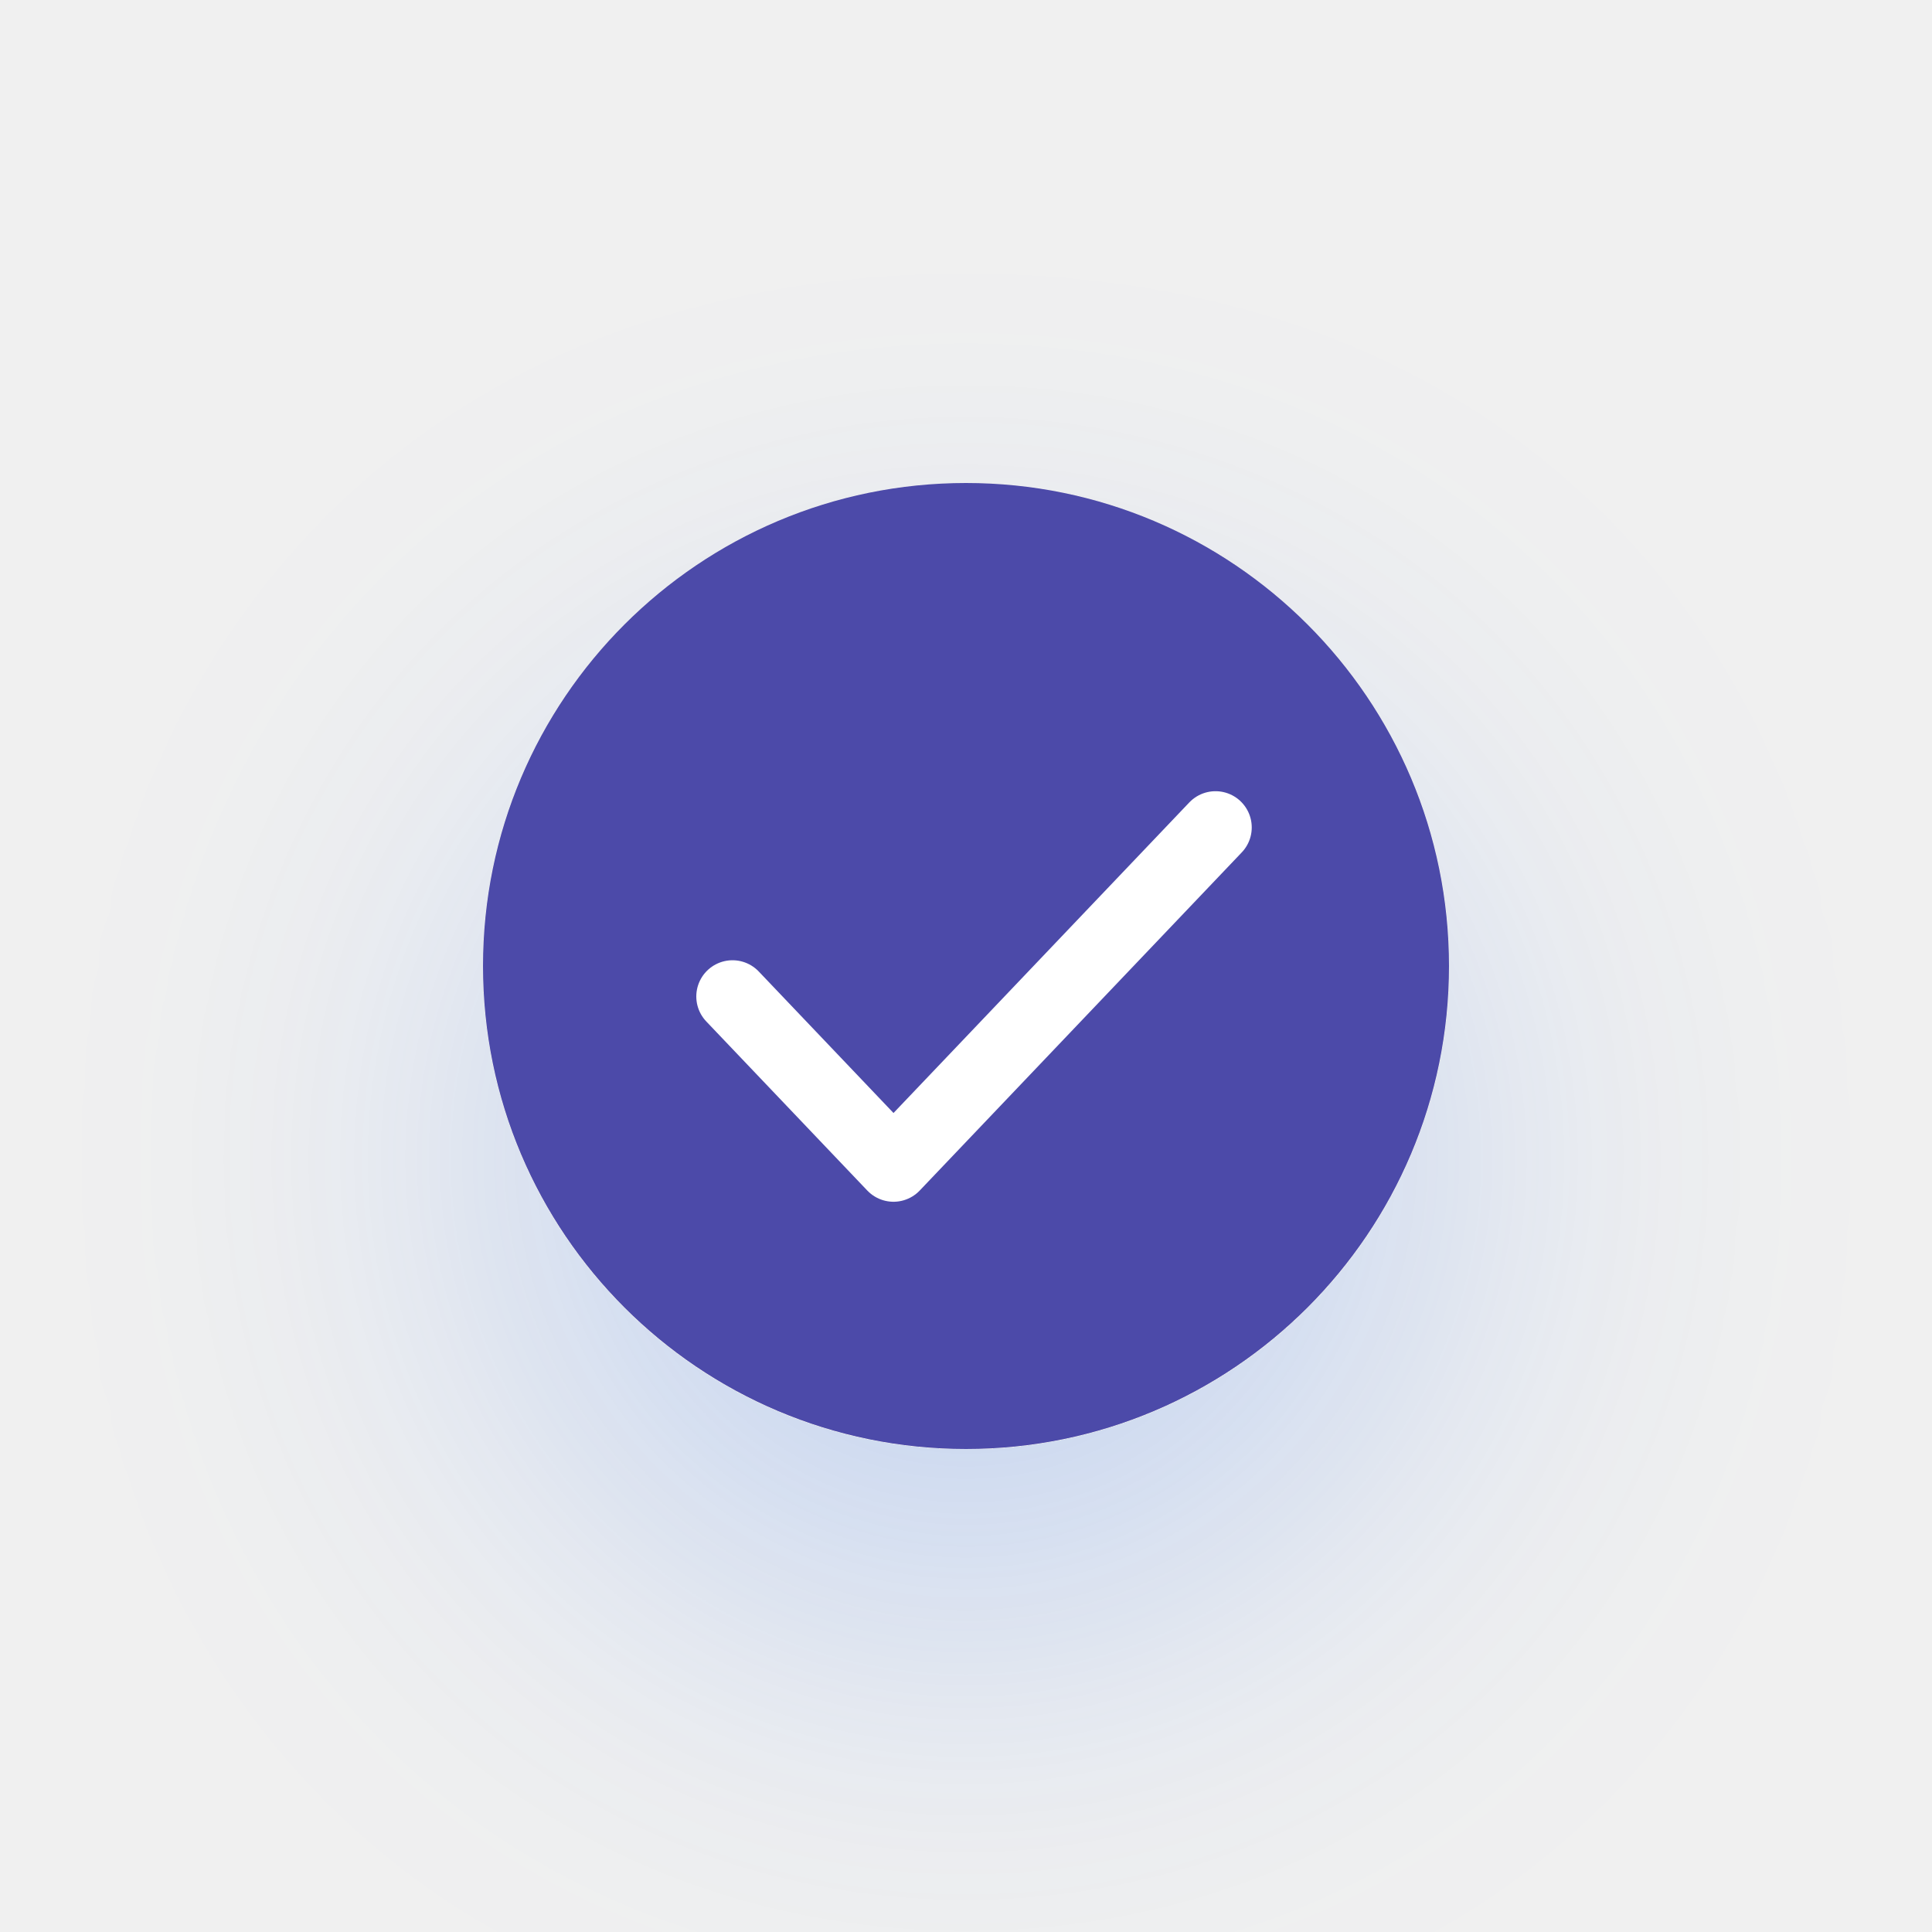
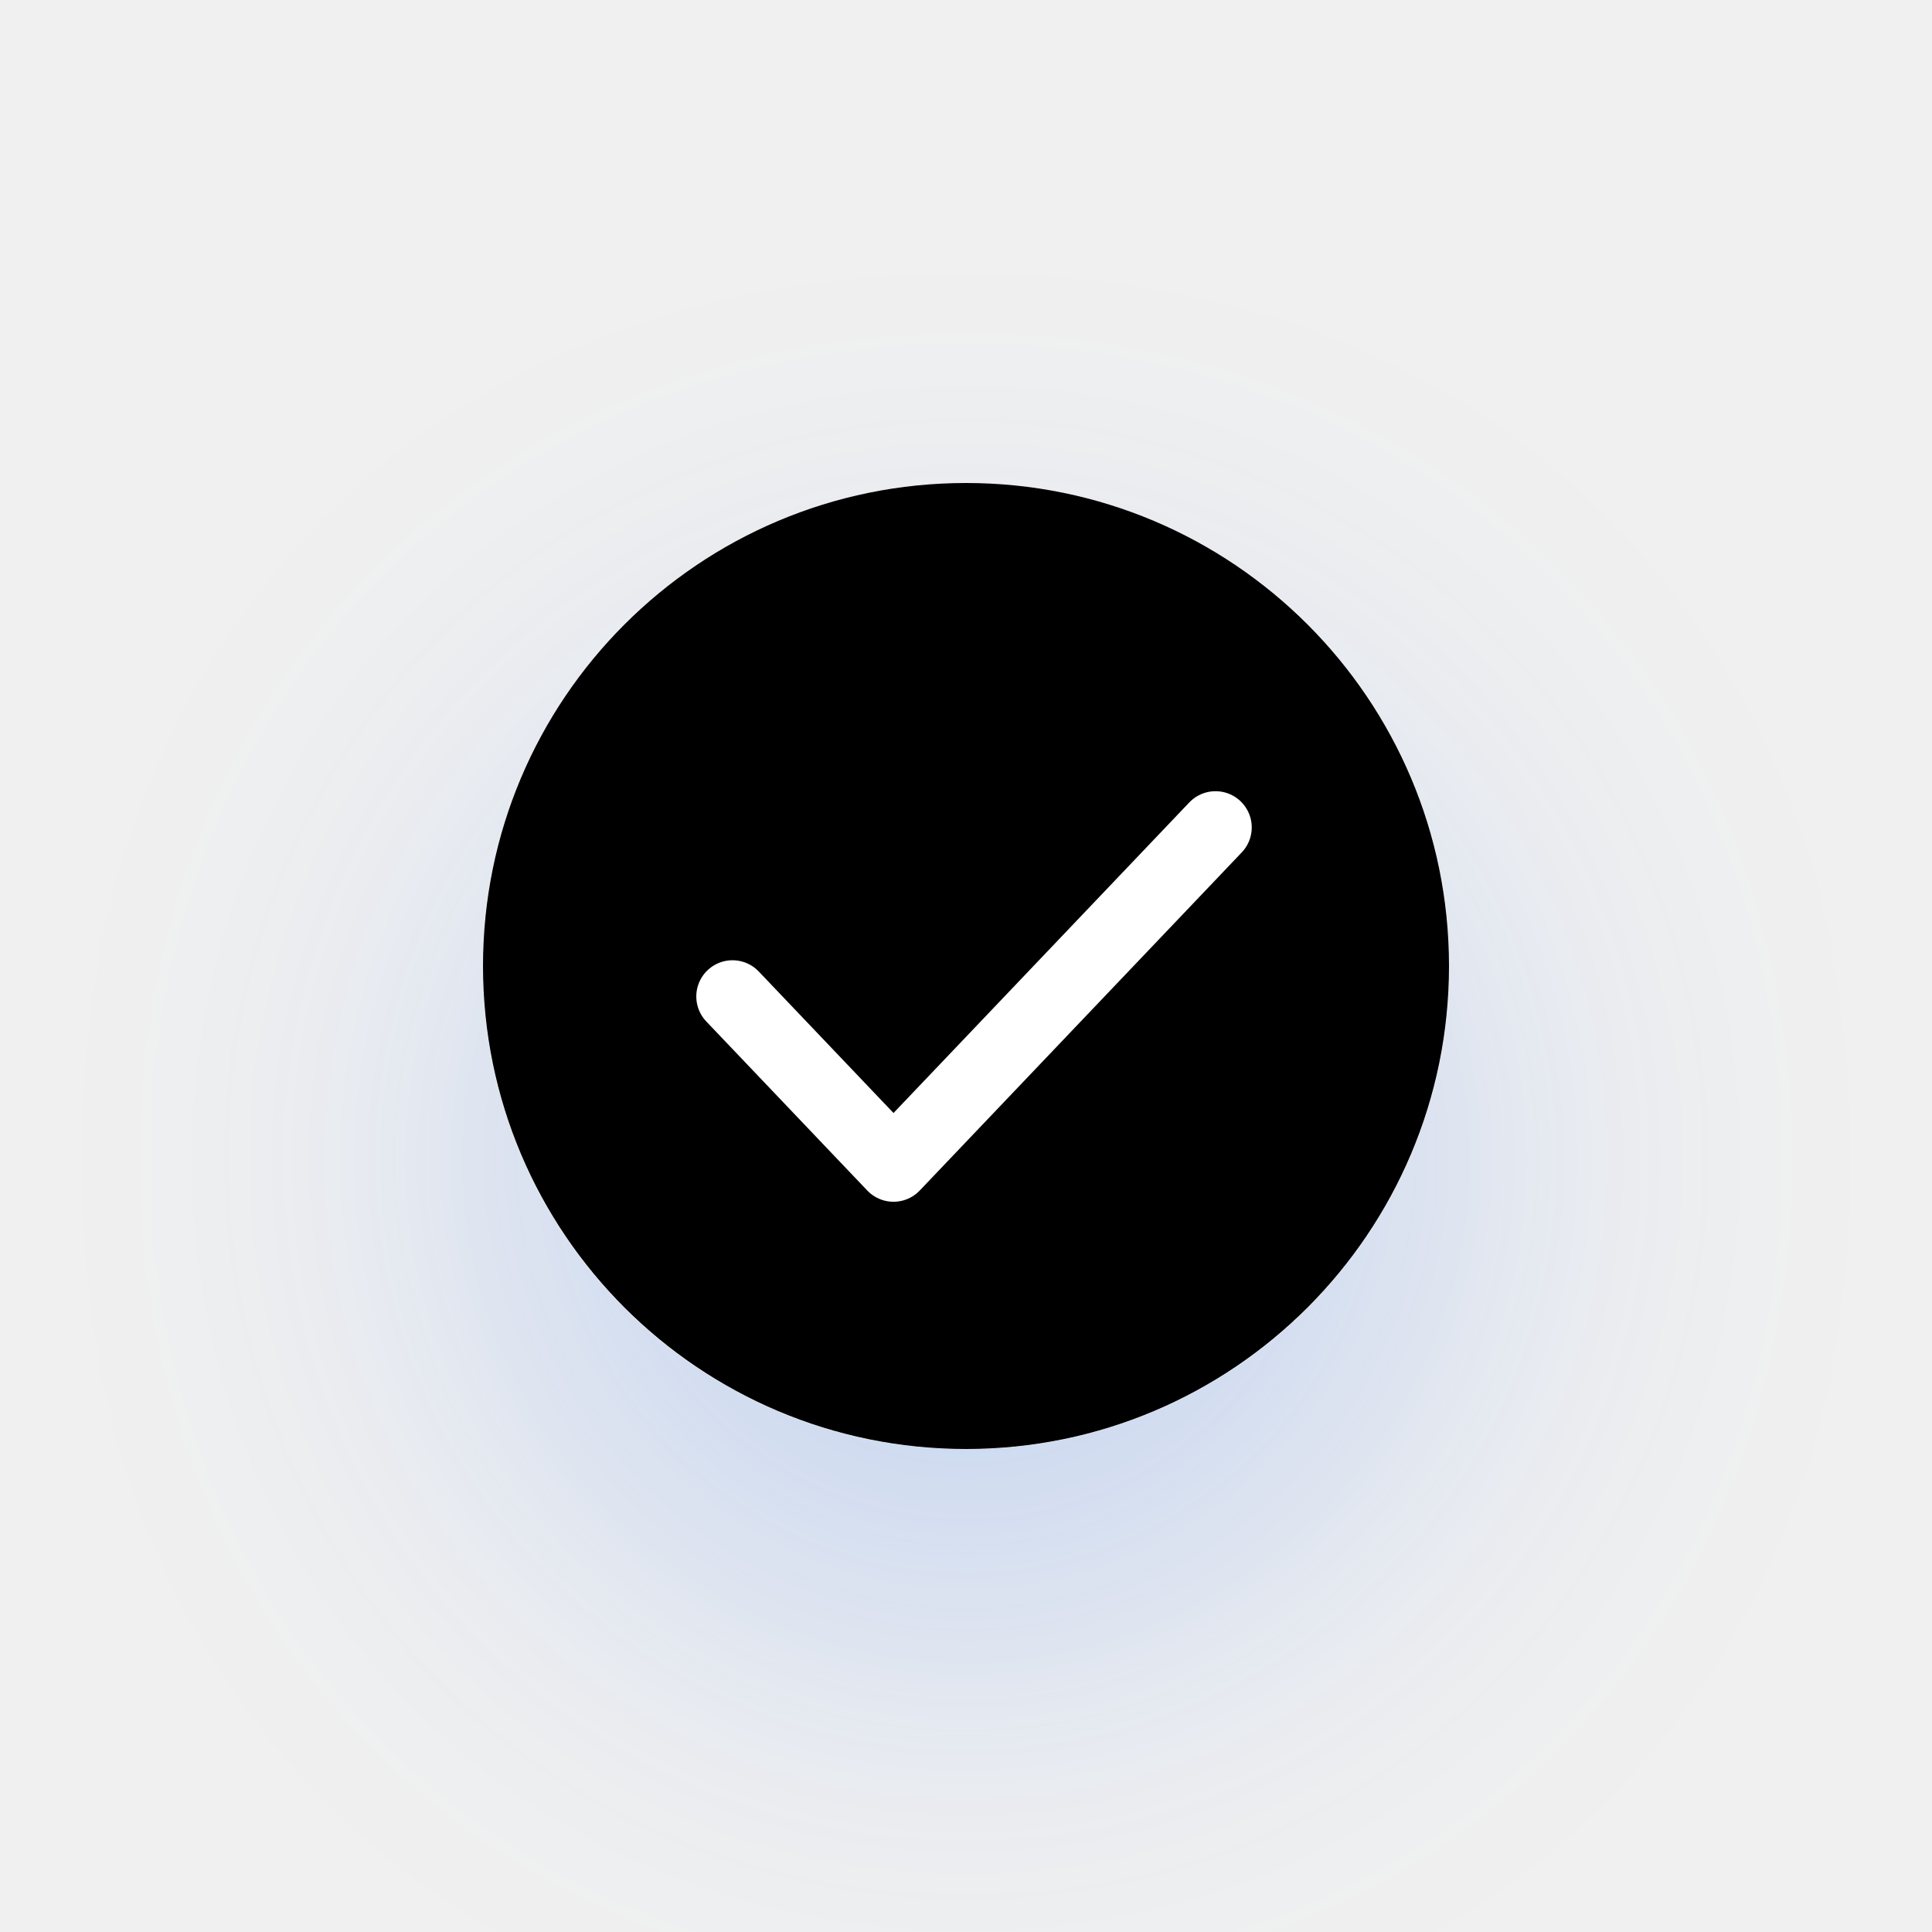
<svg xmlns="http://www.w3.org/2000/svg" width="40" height="40" fill="none" viewBox="0 -4 40 40">
  <filter id="a" width="40" height="40" x="0" y="0" color-interpolation-filters="sRGB" filterUnits="userSpaceOnUse">
    <feFlood flood-opacity="0" result="BackgroundImageFix" />
    <feColorMatrix in="SourceAlpha" result="hardAlpha" type="matrix" values="0 0 0 0 0 0 0 0 0 0 0 0 0 0 0 0 0 0 127 0" />
    <feOffset dy="4" />
    <feGaussianBlur stdDeviation="5" />
    <feComposite in2="hardAlpha" operator="out" />
    <feColorMatrix type="matrix" values="0 0 0 0 0.11 0 0 0 0 0.408 0 0 0 0 0.953 0 0 0 0.2 0" />
    <feBlend in2="BackgroundImageFix" mode="normal" result="effect1_dropShadow_29_2536" />
    <feBlend in="SourceGraphic" in2="effect1_dropShadow_29_2536" mode="normal" result="shape" />
  </filter>
  <g filter="url(#a)">
-     <circle cx="20" cy="16" r="10" fill="#4C4AA9" />
+     <circle cx="20" cy="16" r="10" fill="currentColor" />
    <path stroke="#fff" stroke-linecap="round" stroke-linejoin="round" stroke-width="1.5" d="m15.166 16.631 3.333 3.5 6.667-7" />
  </g>
</svg>
